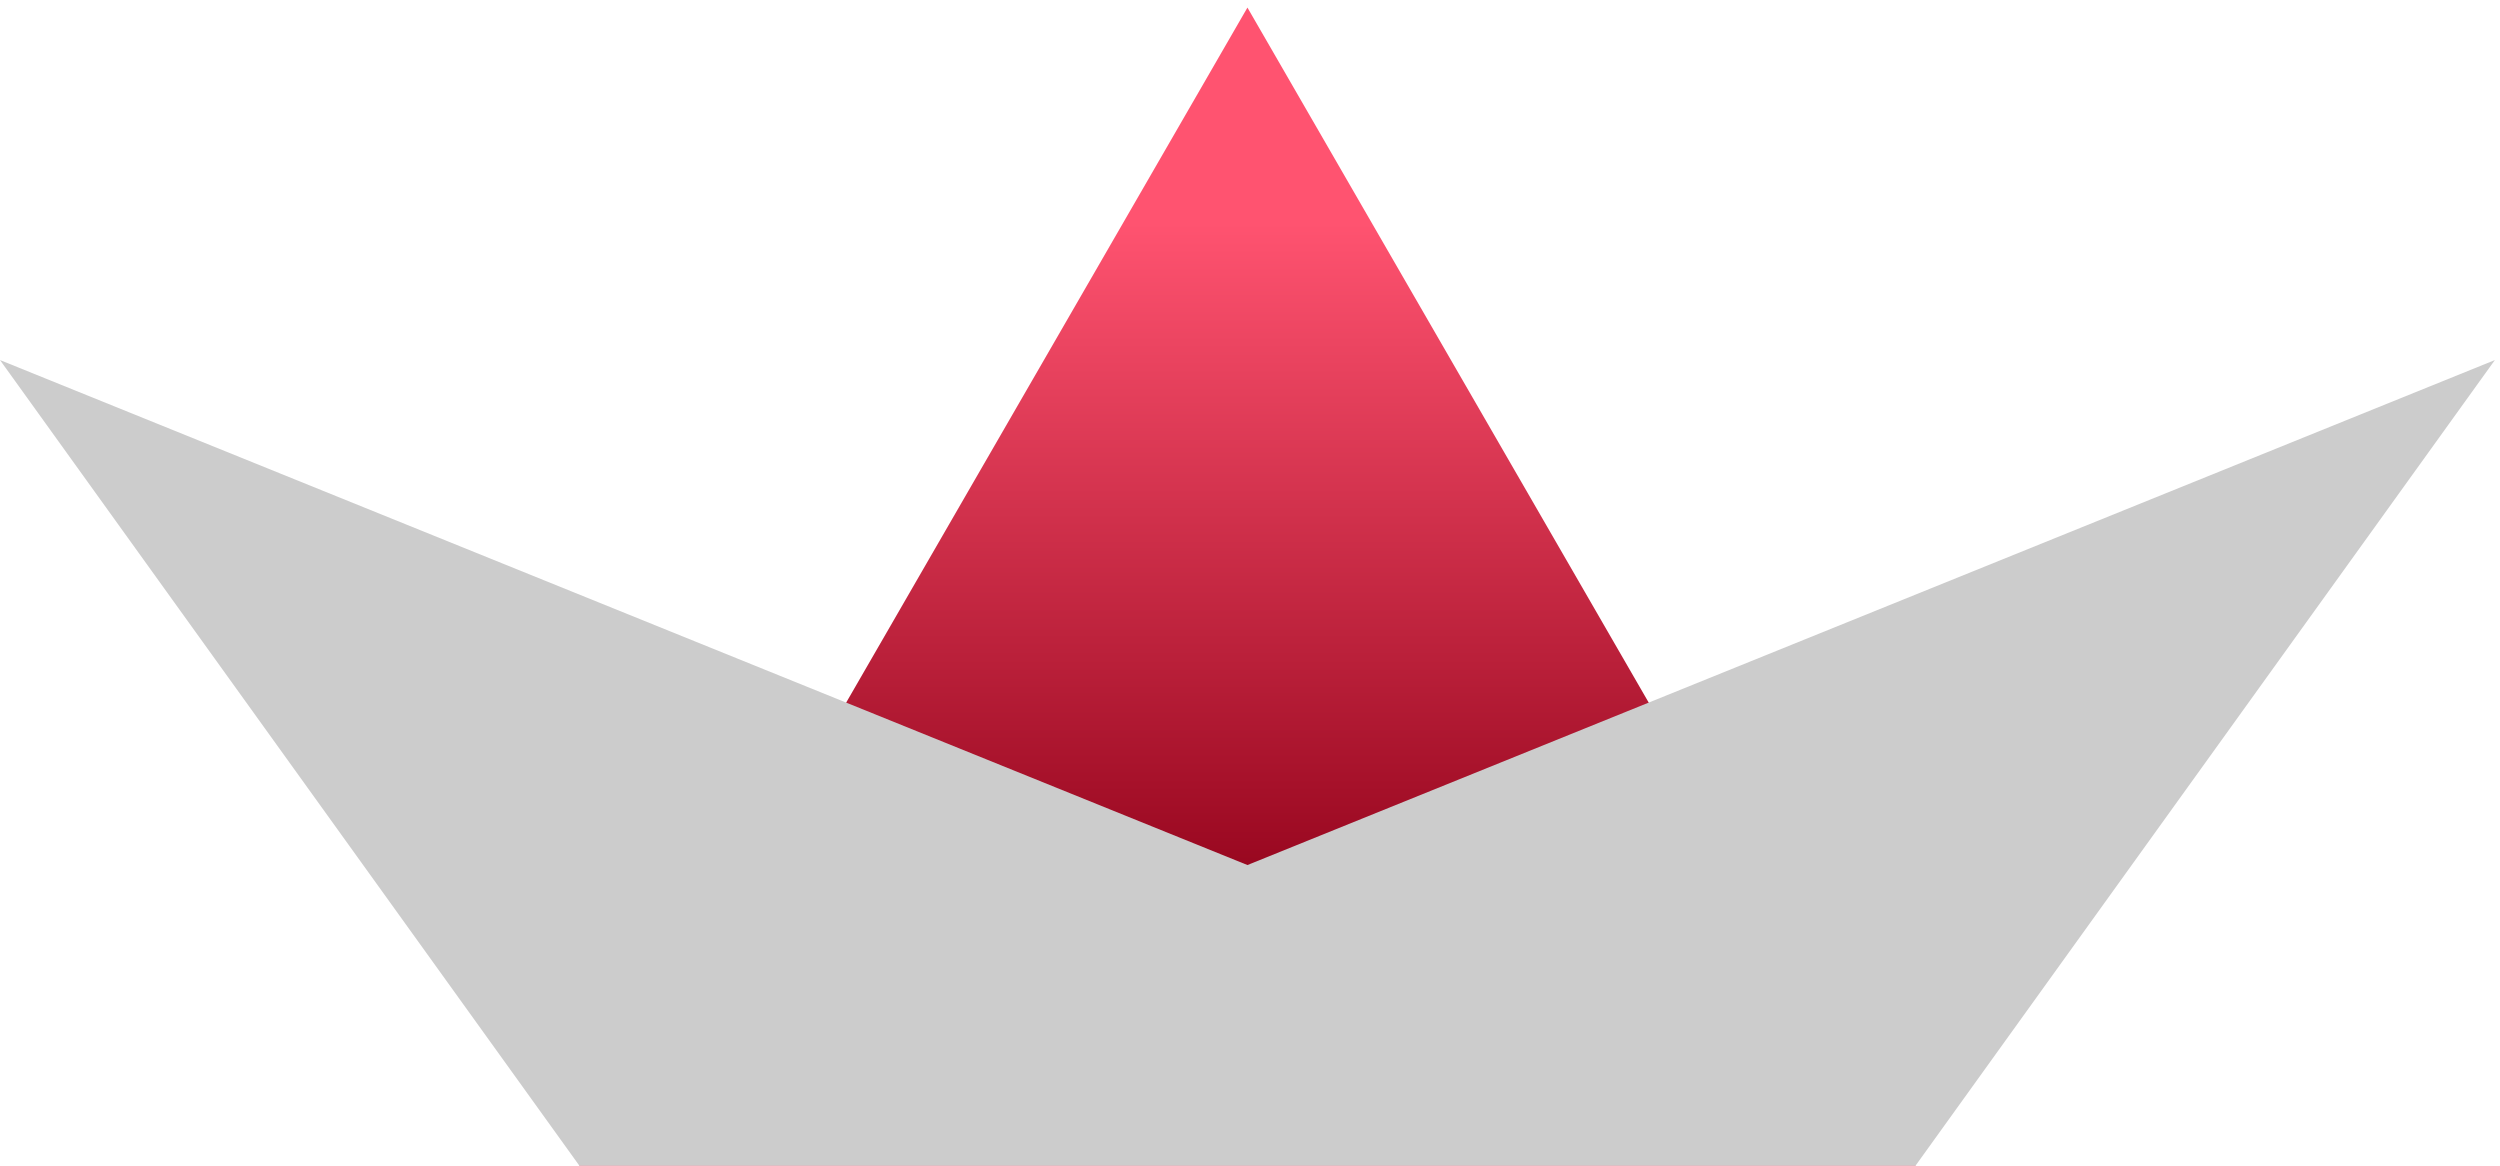
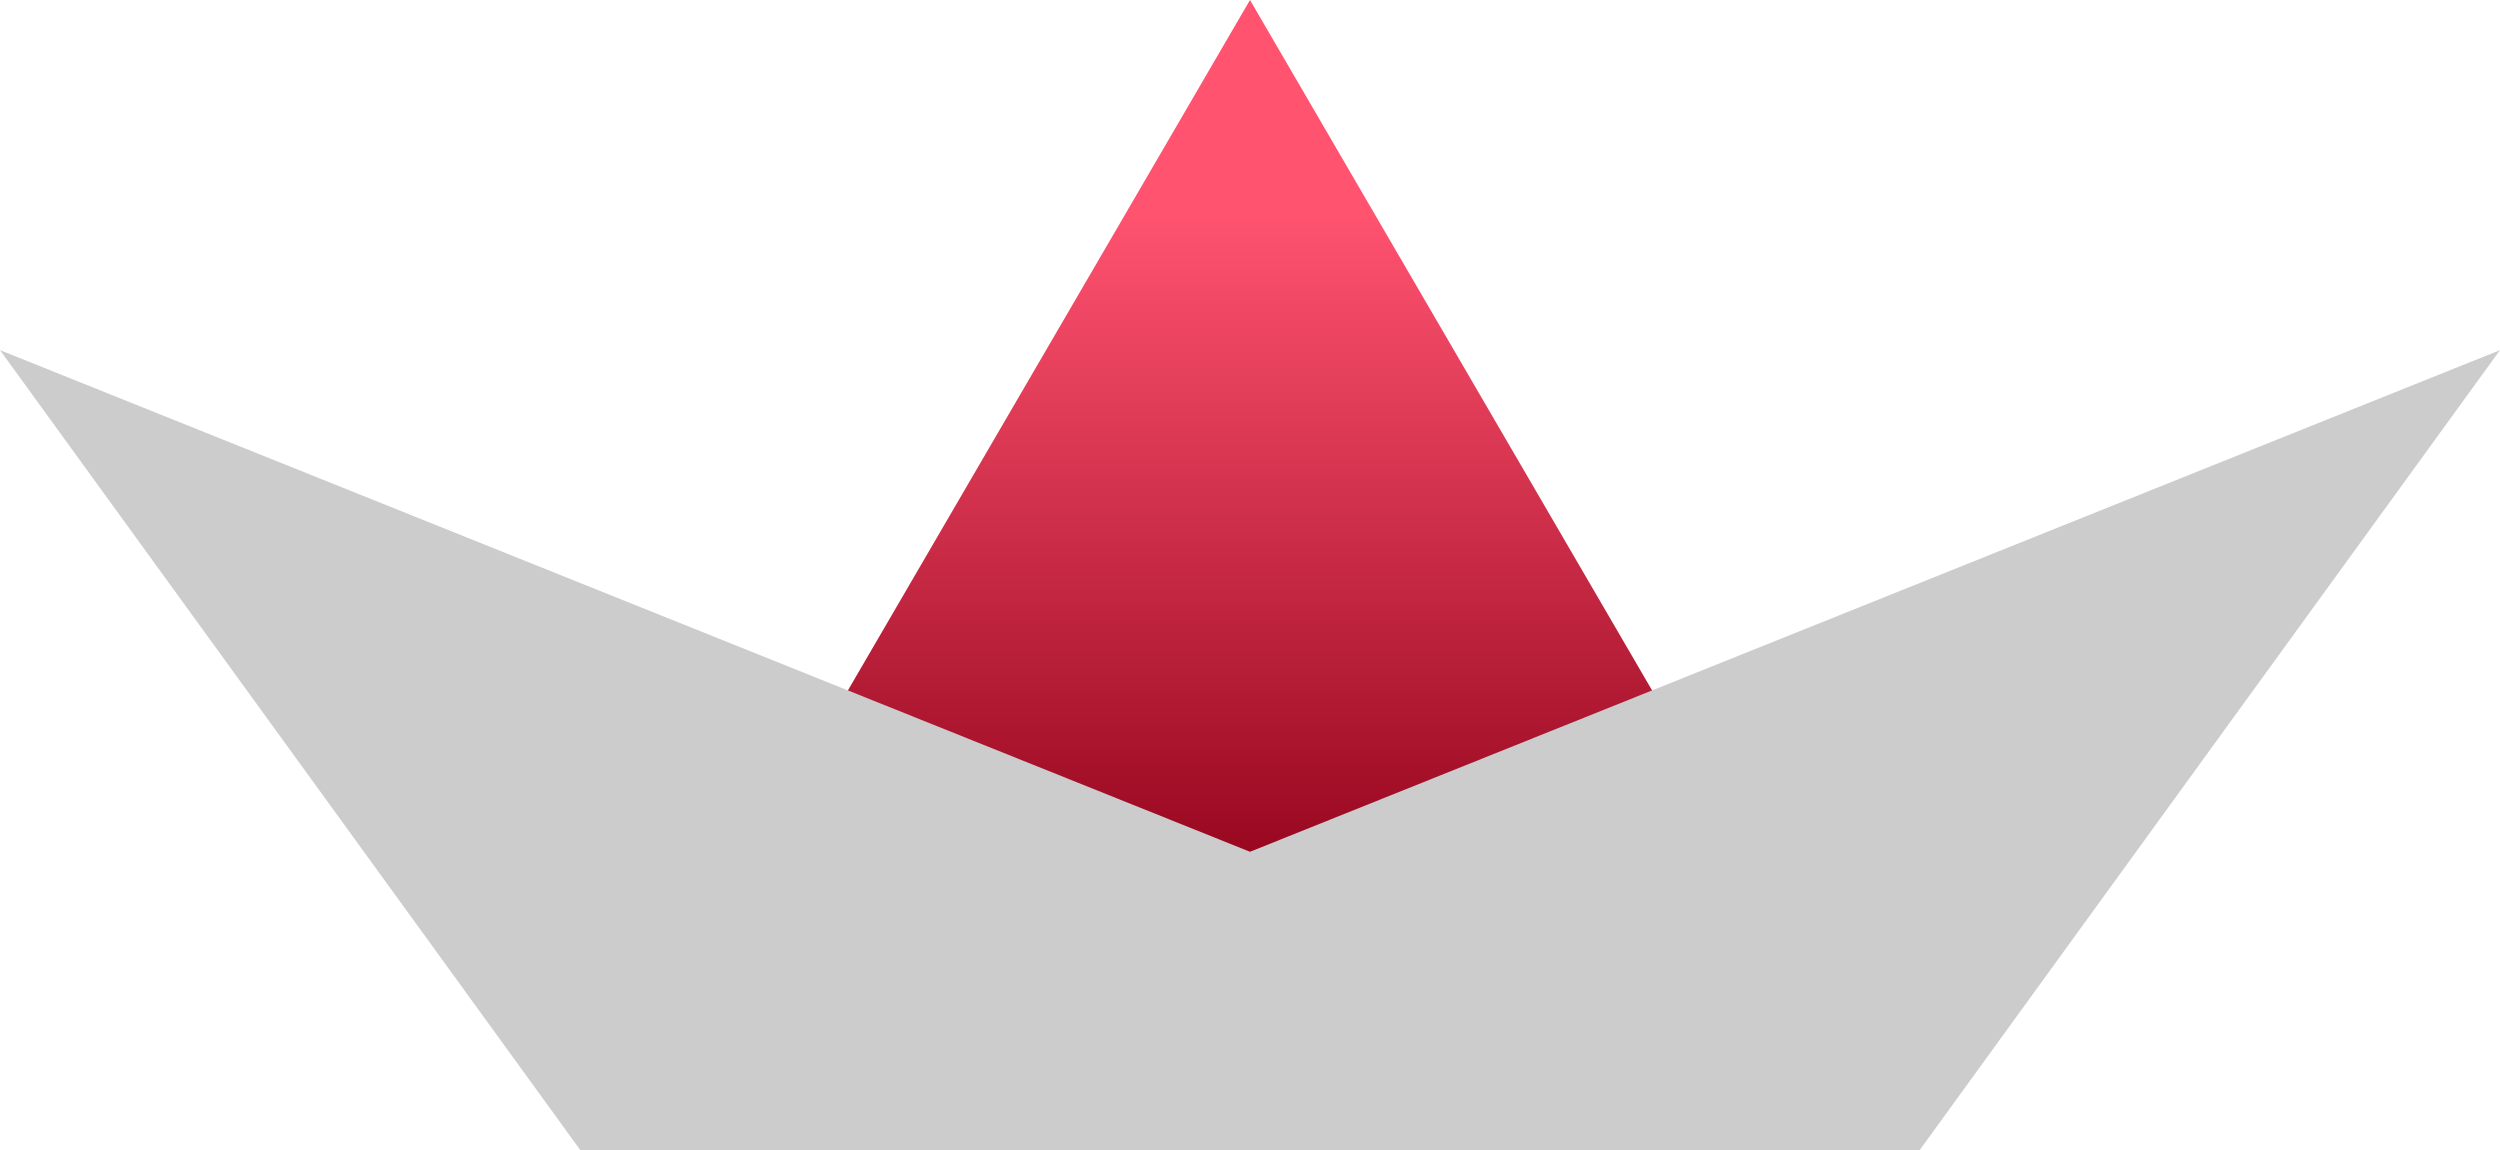
- <svg xmlns="http://www.w3.org/2000/svg" xmlns:xlink="http://www.w3.org/1999/xlink" width="236" height="110" viewBox="0 0 236 110" id="svg2" version="1.1">
+ <svg xmlns="http://www.w3.org/2000/svg" xmlns:xlink="http://www.w3.org/1999/xlink" width="100" height="46" viewBox="0 0 100 46" id="svg2" version="1.1">
  <defs id="defs4">
    <linearGradient id="linearGradient4157">
      <stop style="stop-color:#ff5370;stop-opacity:1;" offset="0" id="stop4159" />
      <stop style="stop-color:#8f0018;stop-opacity:1" offset="1" id="stop4161" />
    </linearGradient>
    <linearGradient xlink:href="#linearGradient4157" id="linearGradient4163" x1="354" y1="392.114" x2="354" y2="527.114" gradientUnits="userSpaceOnUse" gradientTransform="matrix(0.4947839,0,0,0.4947839,58.60506,291.7806)" />
  </defs>
-   <g id="layer1" transform="translate(-116,-464.7903)">
+   <g id="layer1" transform="matrix(0.4245975,0,0,0.4209216,-49.25331,-195.9416)">
    <g id="g4542">
      <path id="path4136" d="M 296.854,574.79 H 170.663 l 63.095,-109.284 z" style="opacity:1;fill:url(#linearGradient4163);fill-opacity:1;stroke:none;stroke-width:5.492;stroke-miterlimit:4;stroke-dasharray:none;stroke-opacity:1" />
      <path id="path4147" d="m 116,498.779 54.663,76.011 h 126.191 l 54.663,-76.011 -117.759,47.671 z" style="opacity:1;fill:#cccccc;fill-opacity:1;stroke:none;stroke-width:11.1;stroke-miterlimit:4;stroke-dasharray:none;stroke-opacity:1" />
    </g>
  </g>
</svg>
